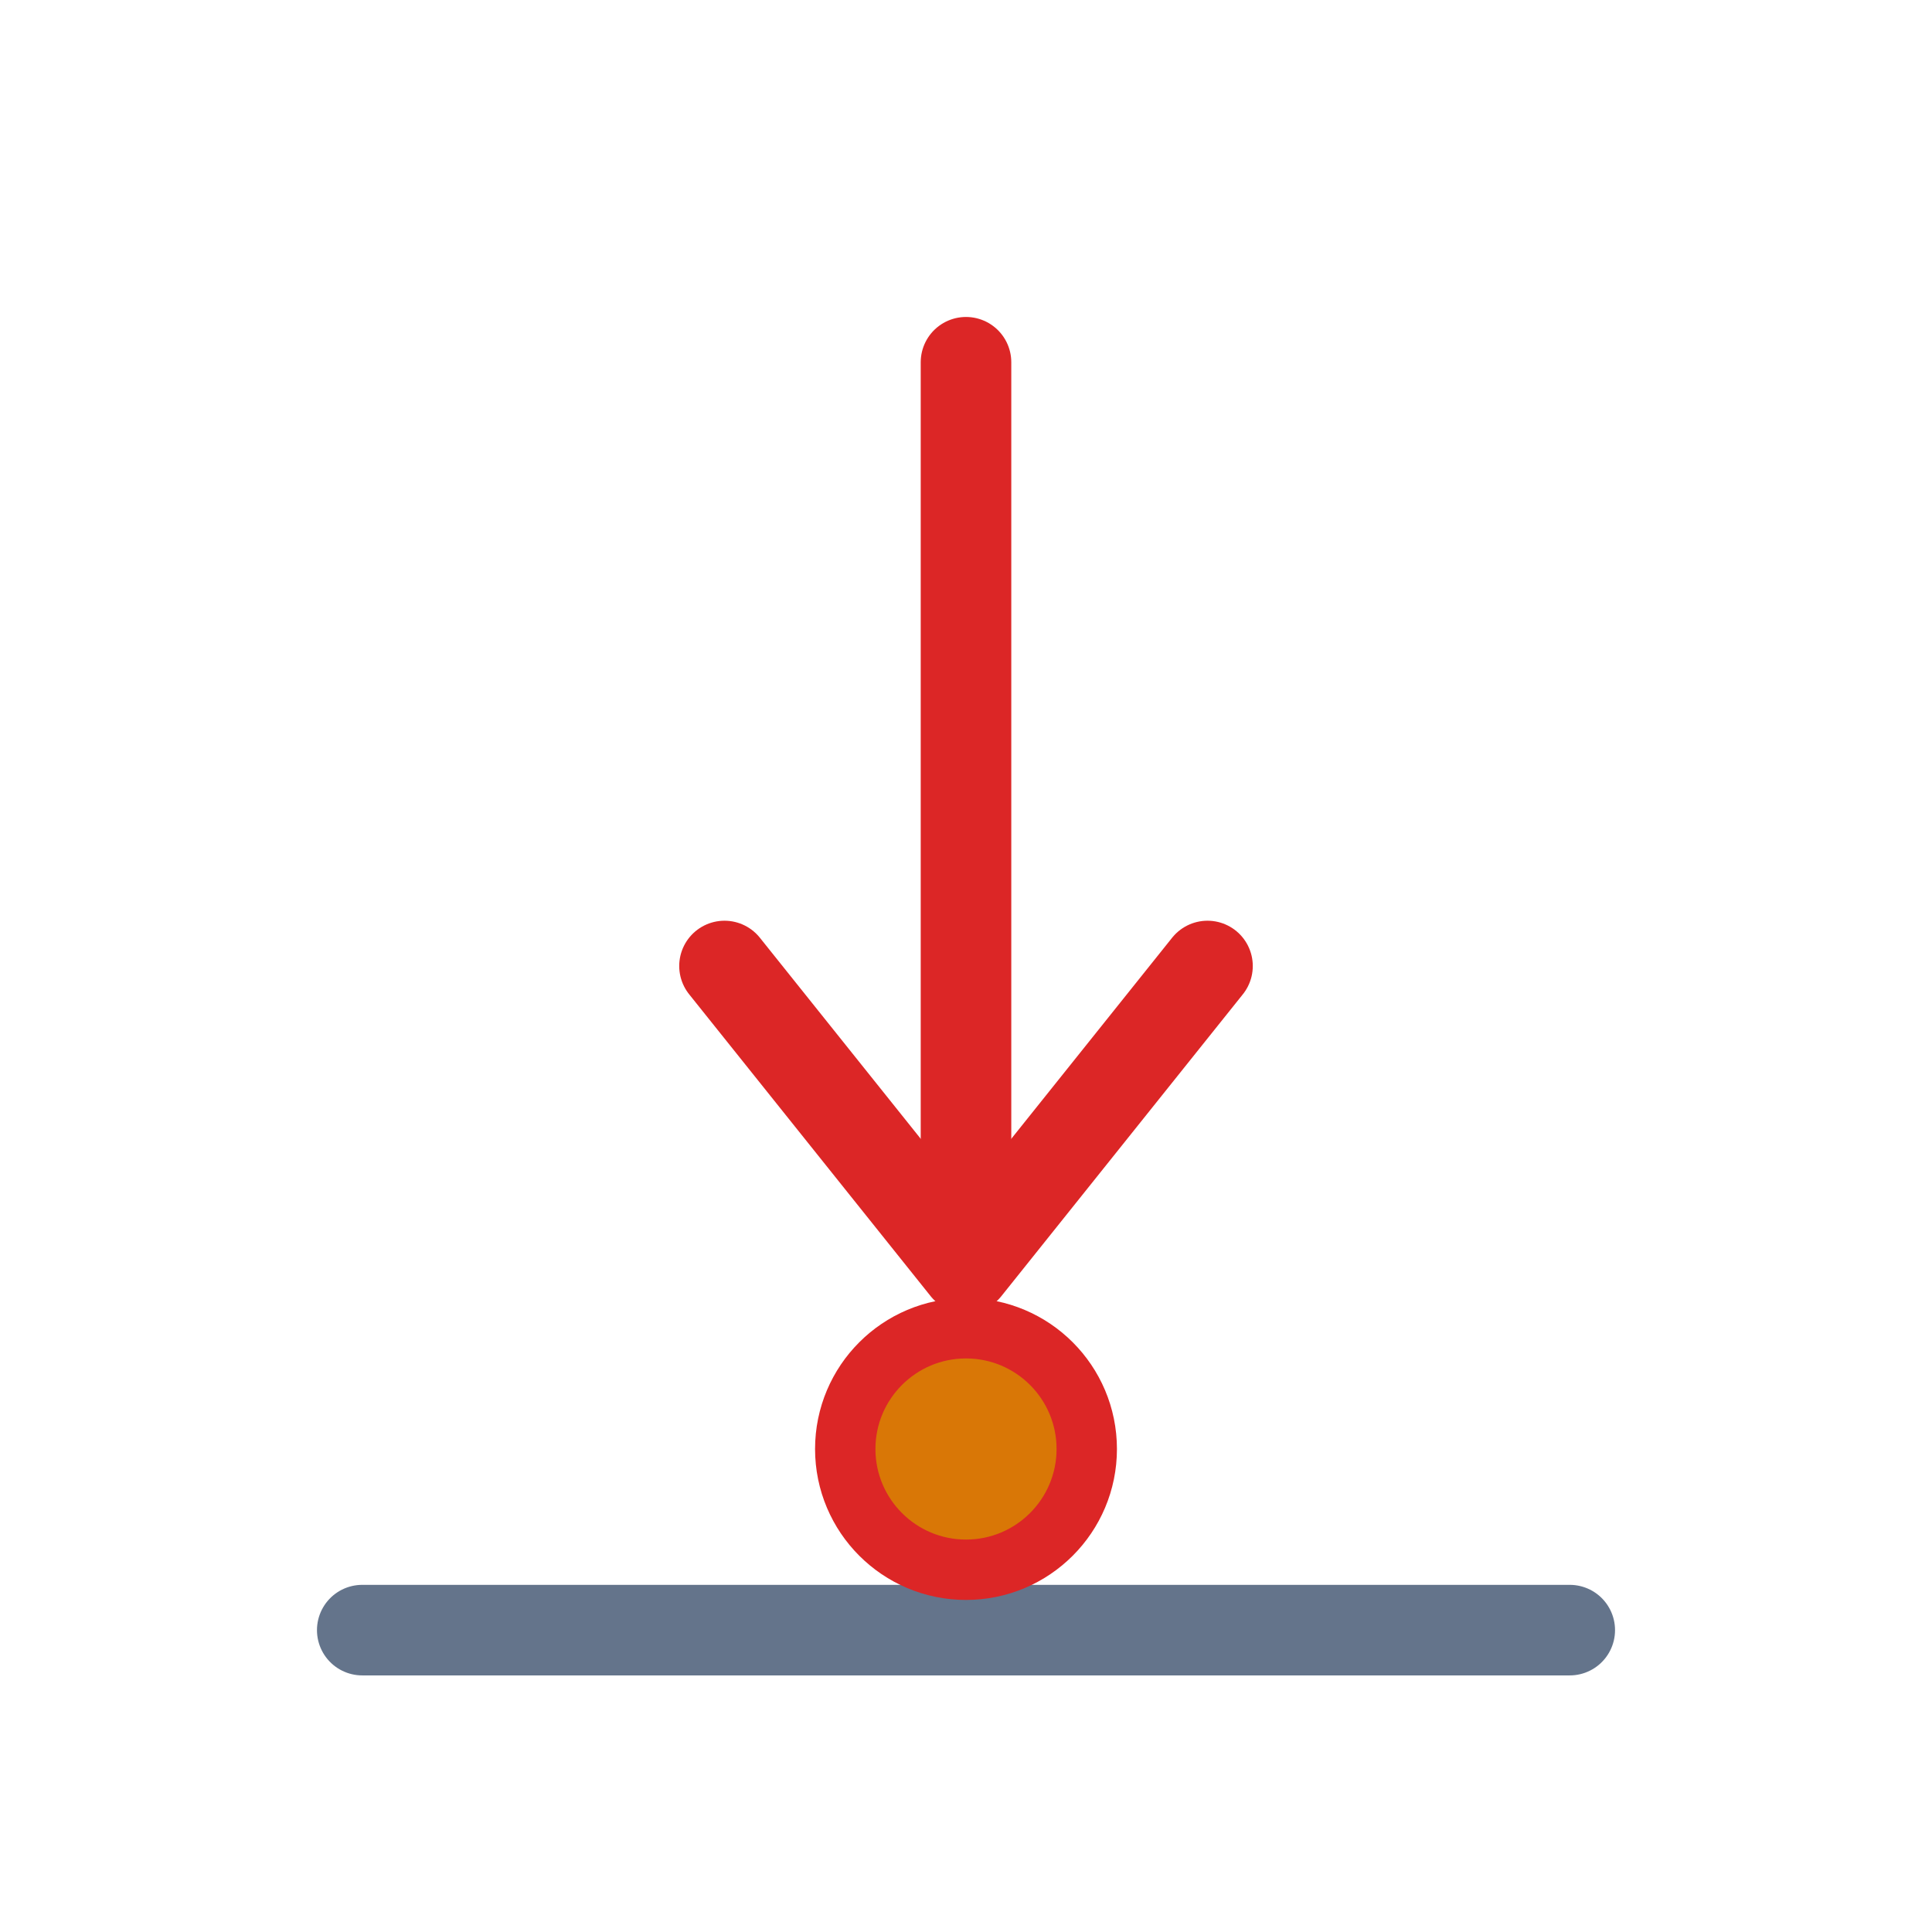
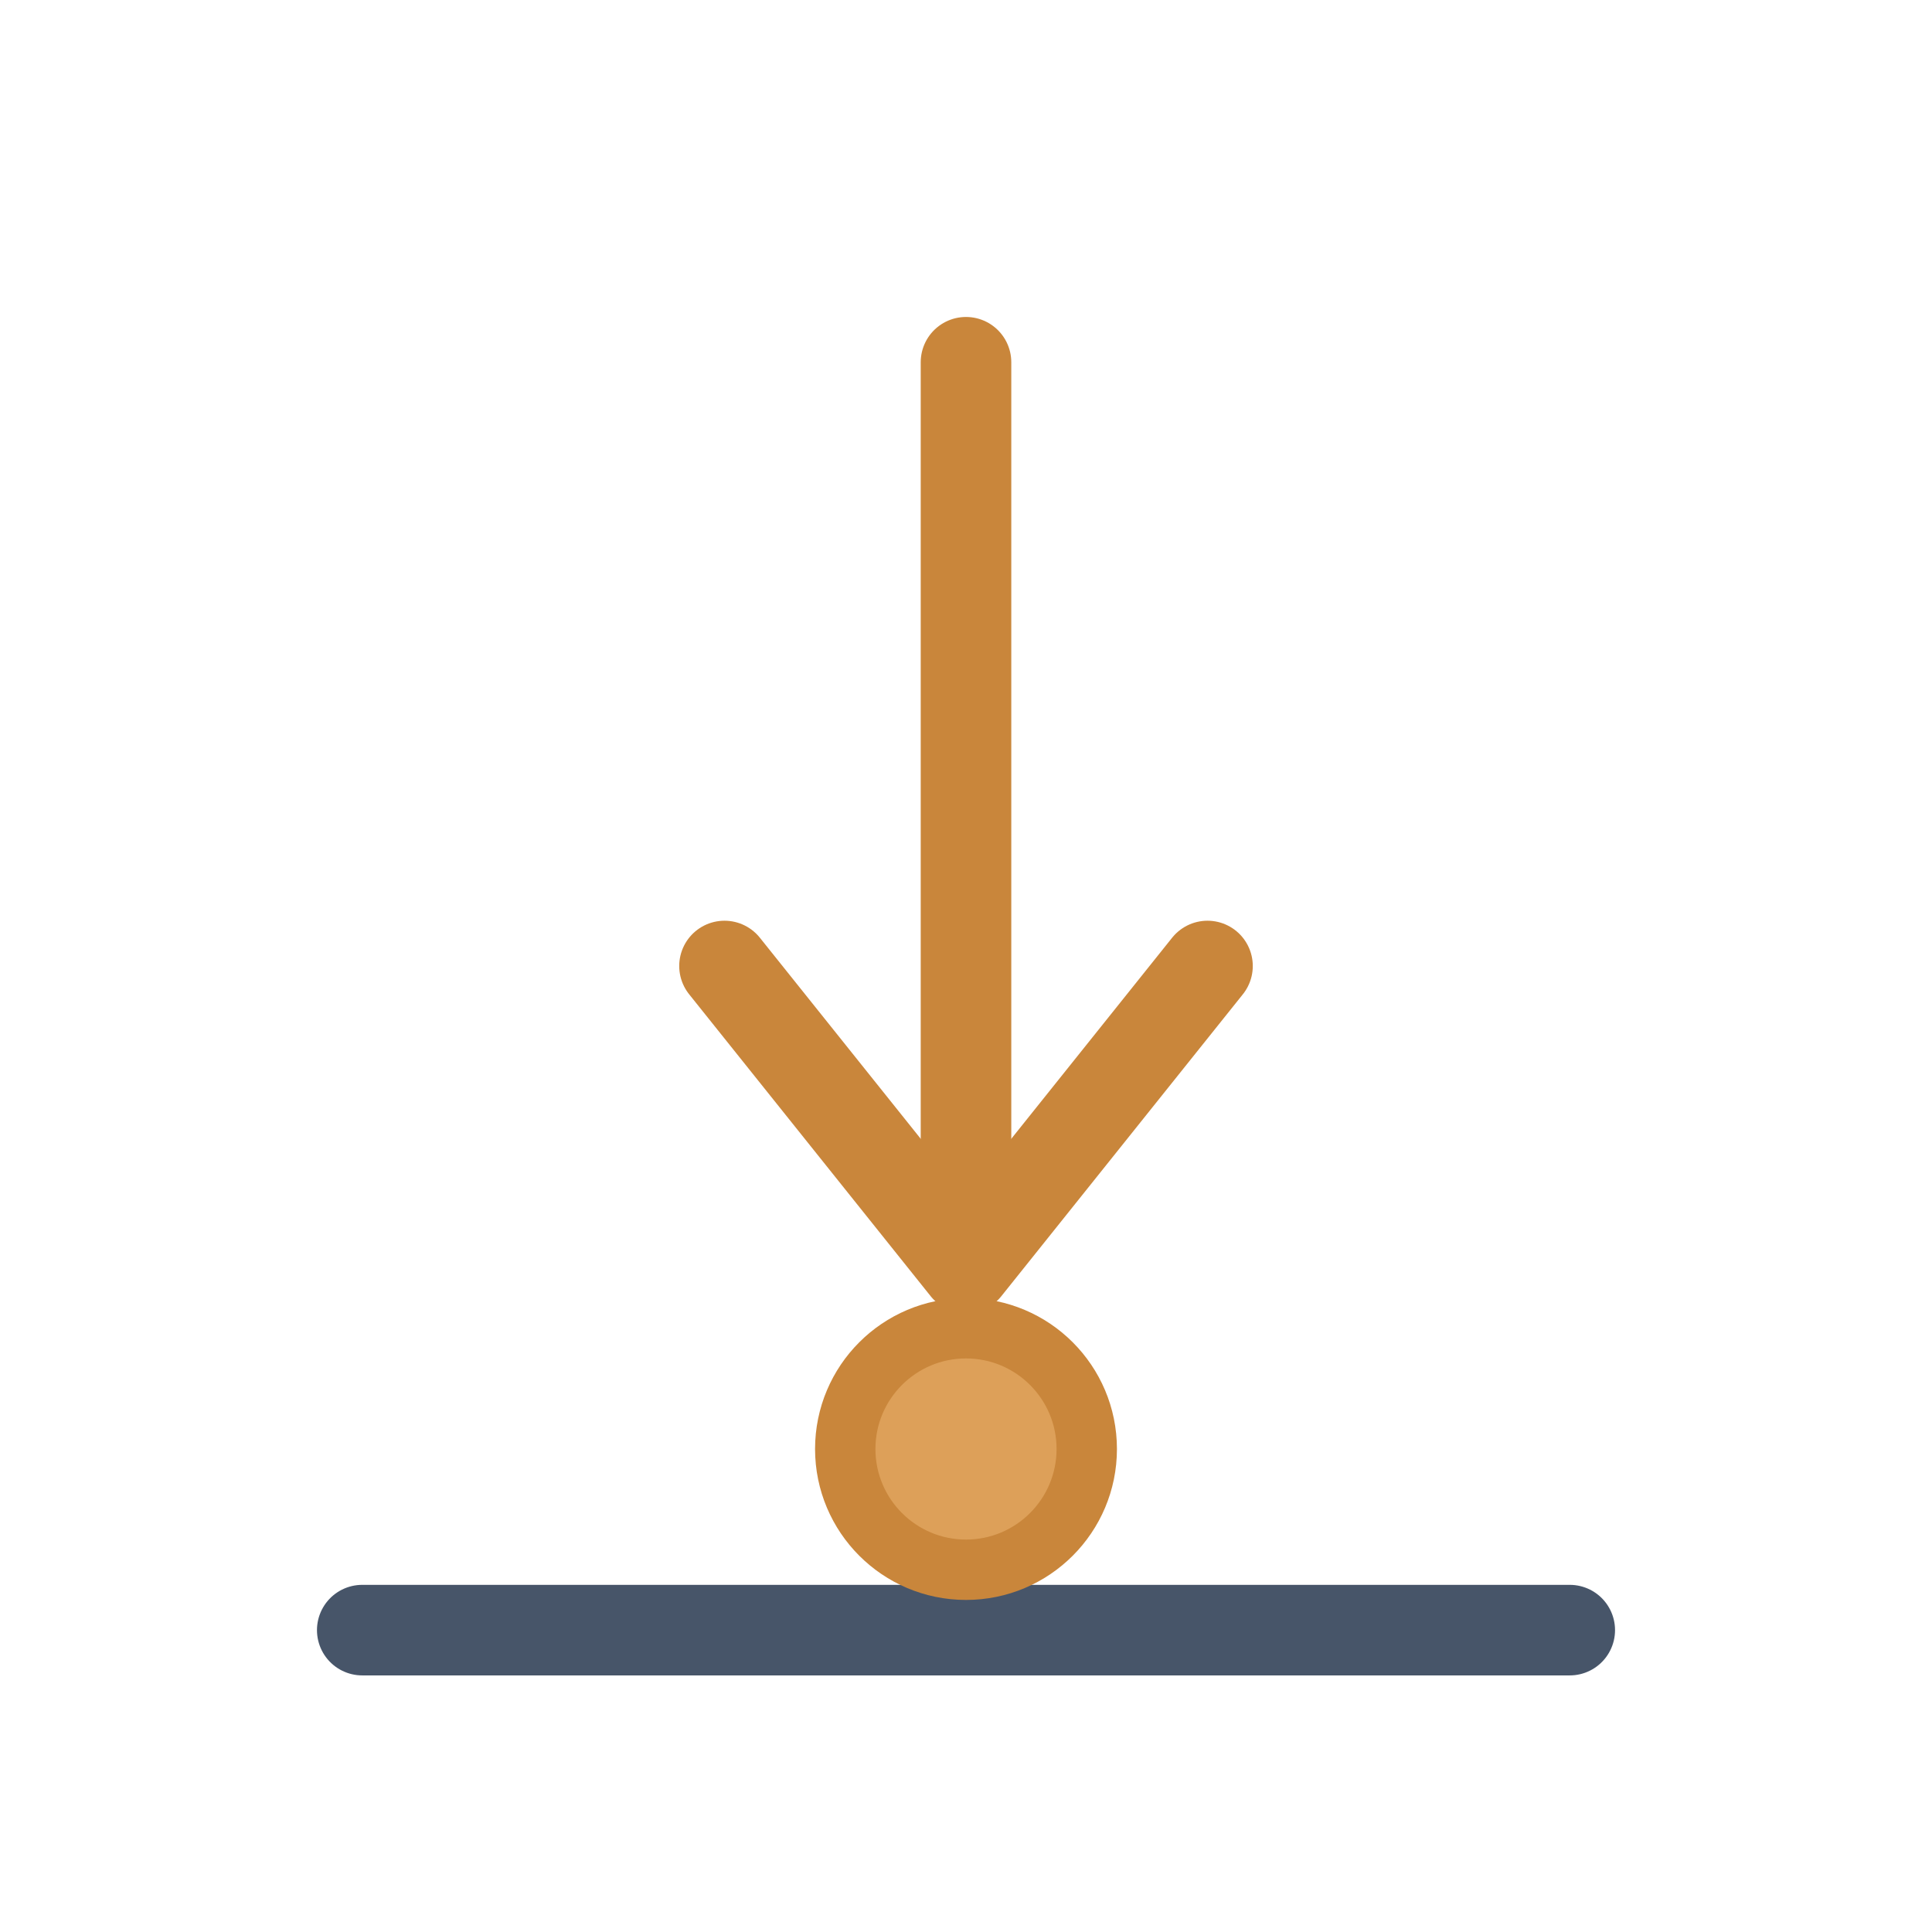
<svg xmlns="http://www.w3.org/2000/svg" width="64" height="64" viewBox="0 0 64 64" fill="none">
-   <path d="M12 54h40" stroke="#64748B" stroke-width="3" stroke-linecap="round" stroke-linejoin="round" />
-   <path d="M32 12v28" stroke="#DC2626" stroke-width="3" stroke-linecap="round" stroke-linejoin="round" />
-   <path d="M24 32l8 10 8-10" stroke="#DC2626" stroke-width="3" stroke-linecap="round" stroke-linejoin="round" />
-   <circle cx="32" cy="48" r="4" fill="#D97706" stroke="#DC2626" stroke-width="2" />
+   <path d="M12 54h40" stroke="#475569" stroke-width="3" stroke-linecap="round" stroke-linejoin="round" />
+   <path d="M32 12v28" stroke="#C9863B" stroke-width="3" stroke-linecap="round" stroke-linejoin="round" />
+   <path d="M24 32l8 10 8-10" stroke="#C9863B" stroke-width="3" stroke-linecap="round" stroke-linejoin="round" />
+   <circle cx="32" cy="48" r="4" fill="#DDA059" stroke="#C9863B" stroke-width="2" />
</svg>
